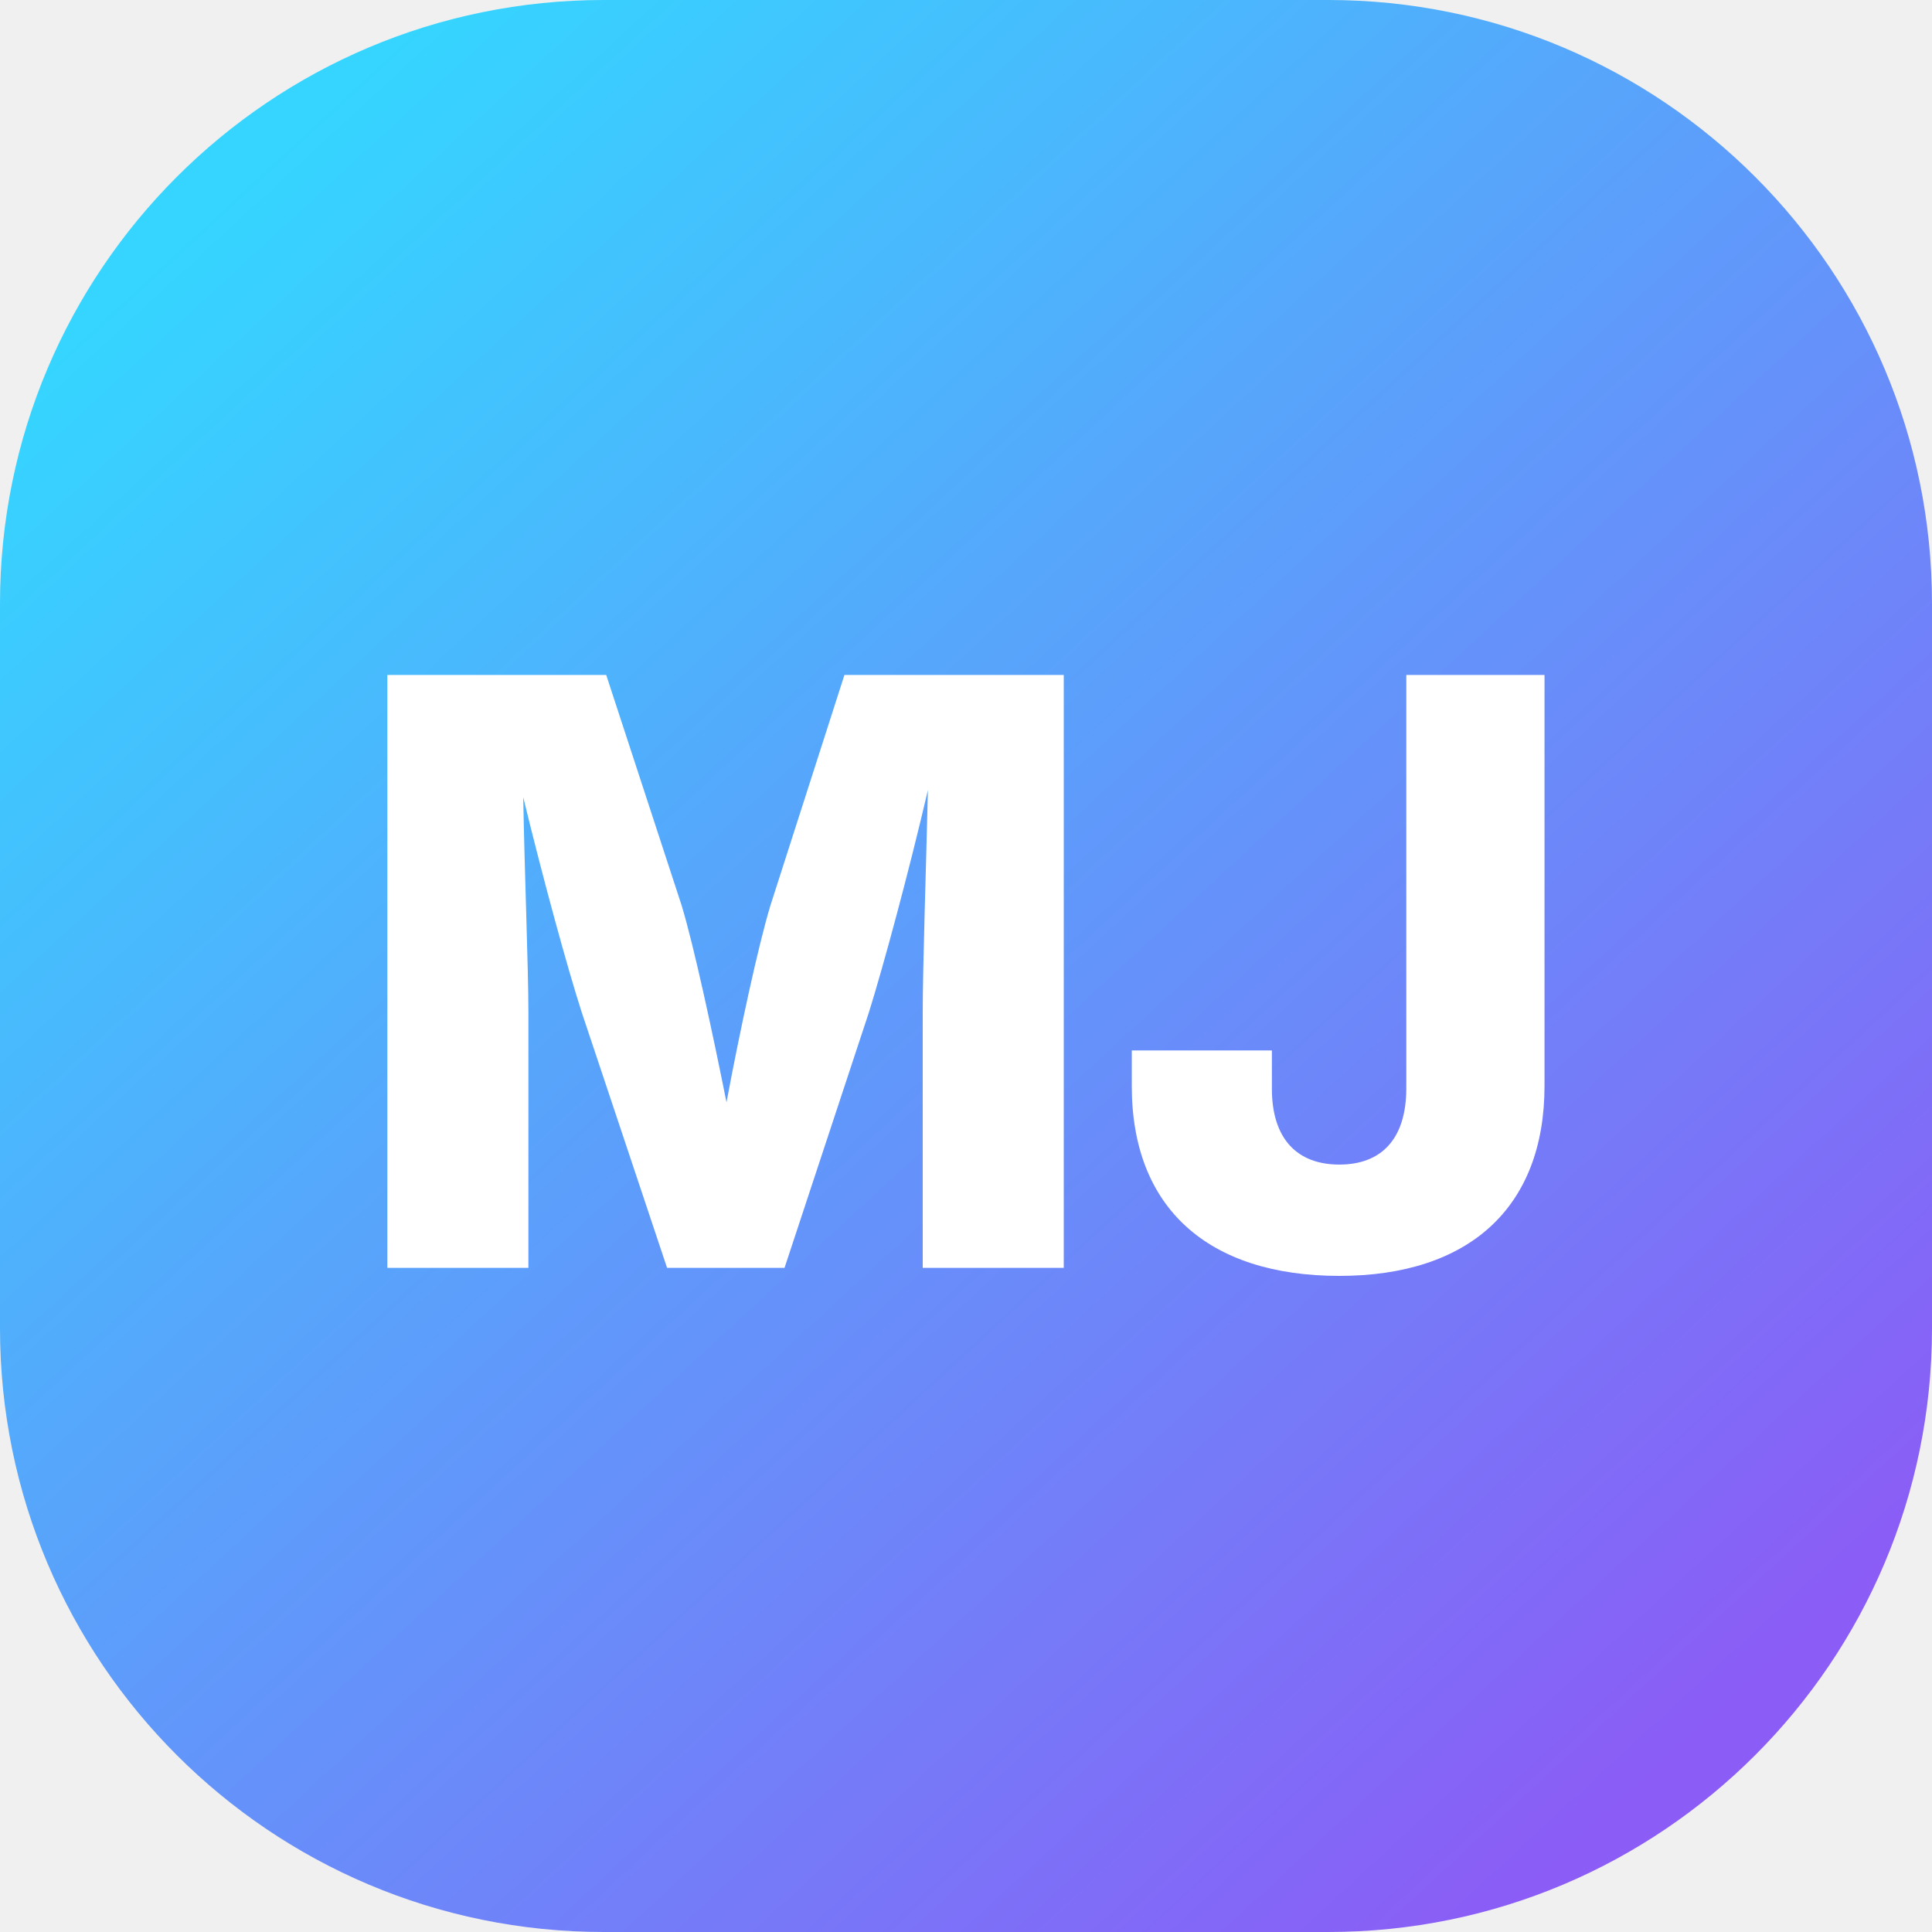
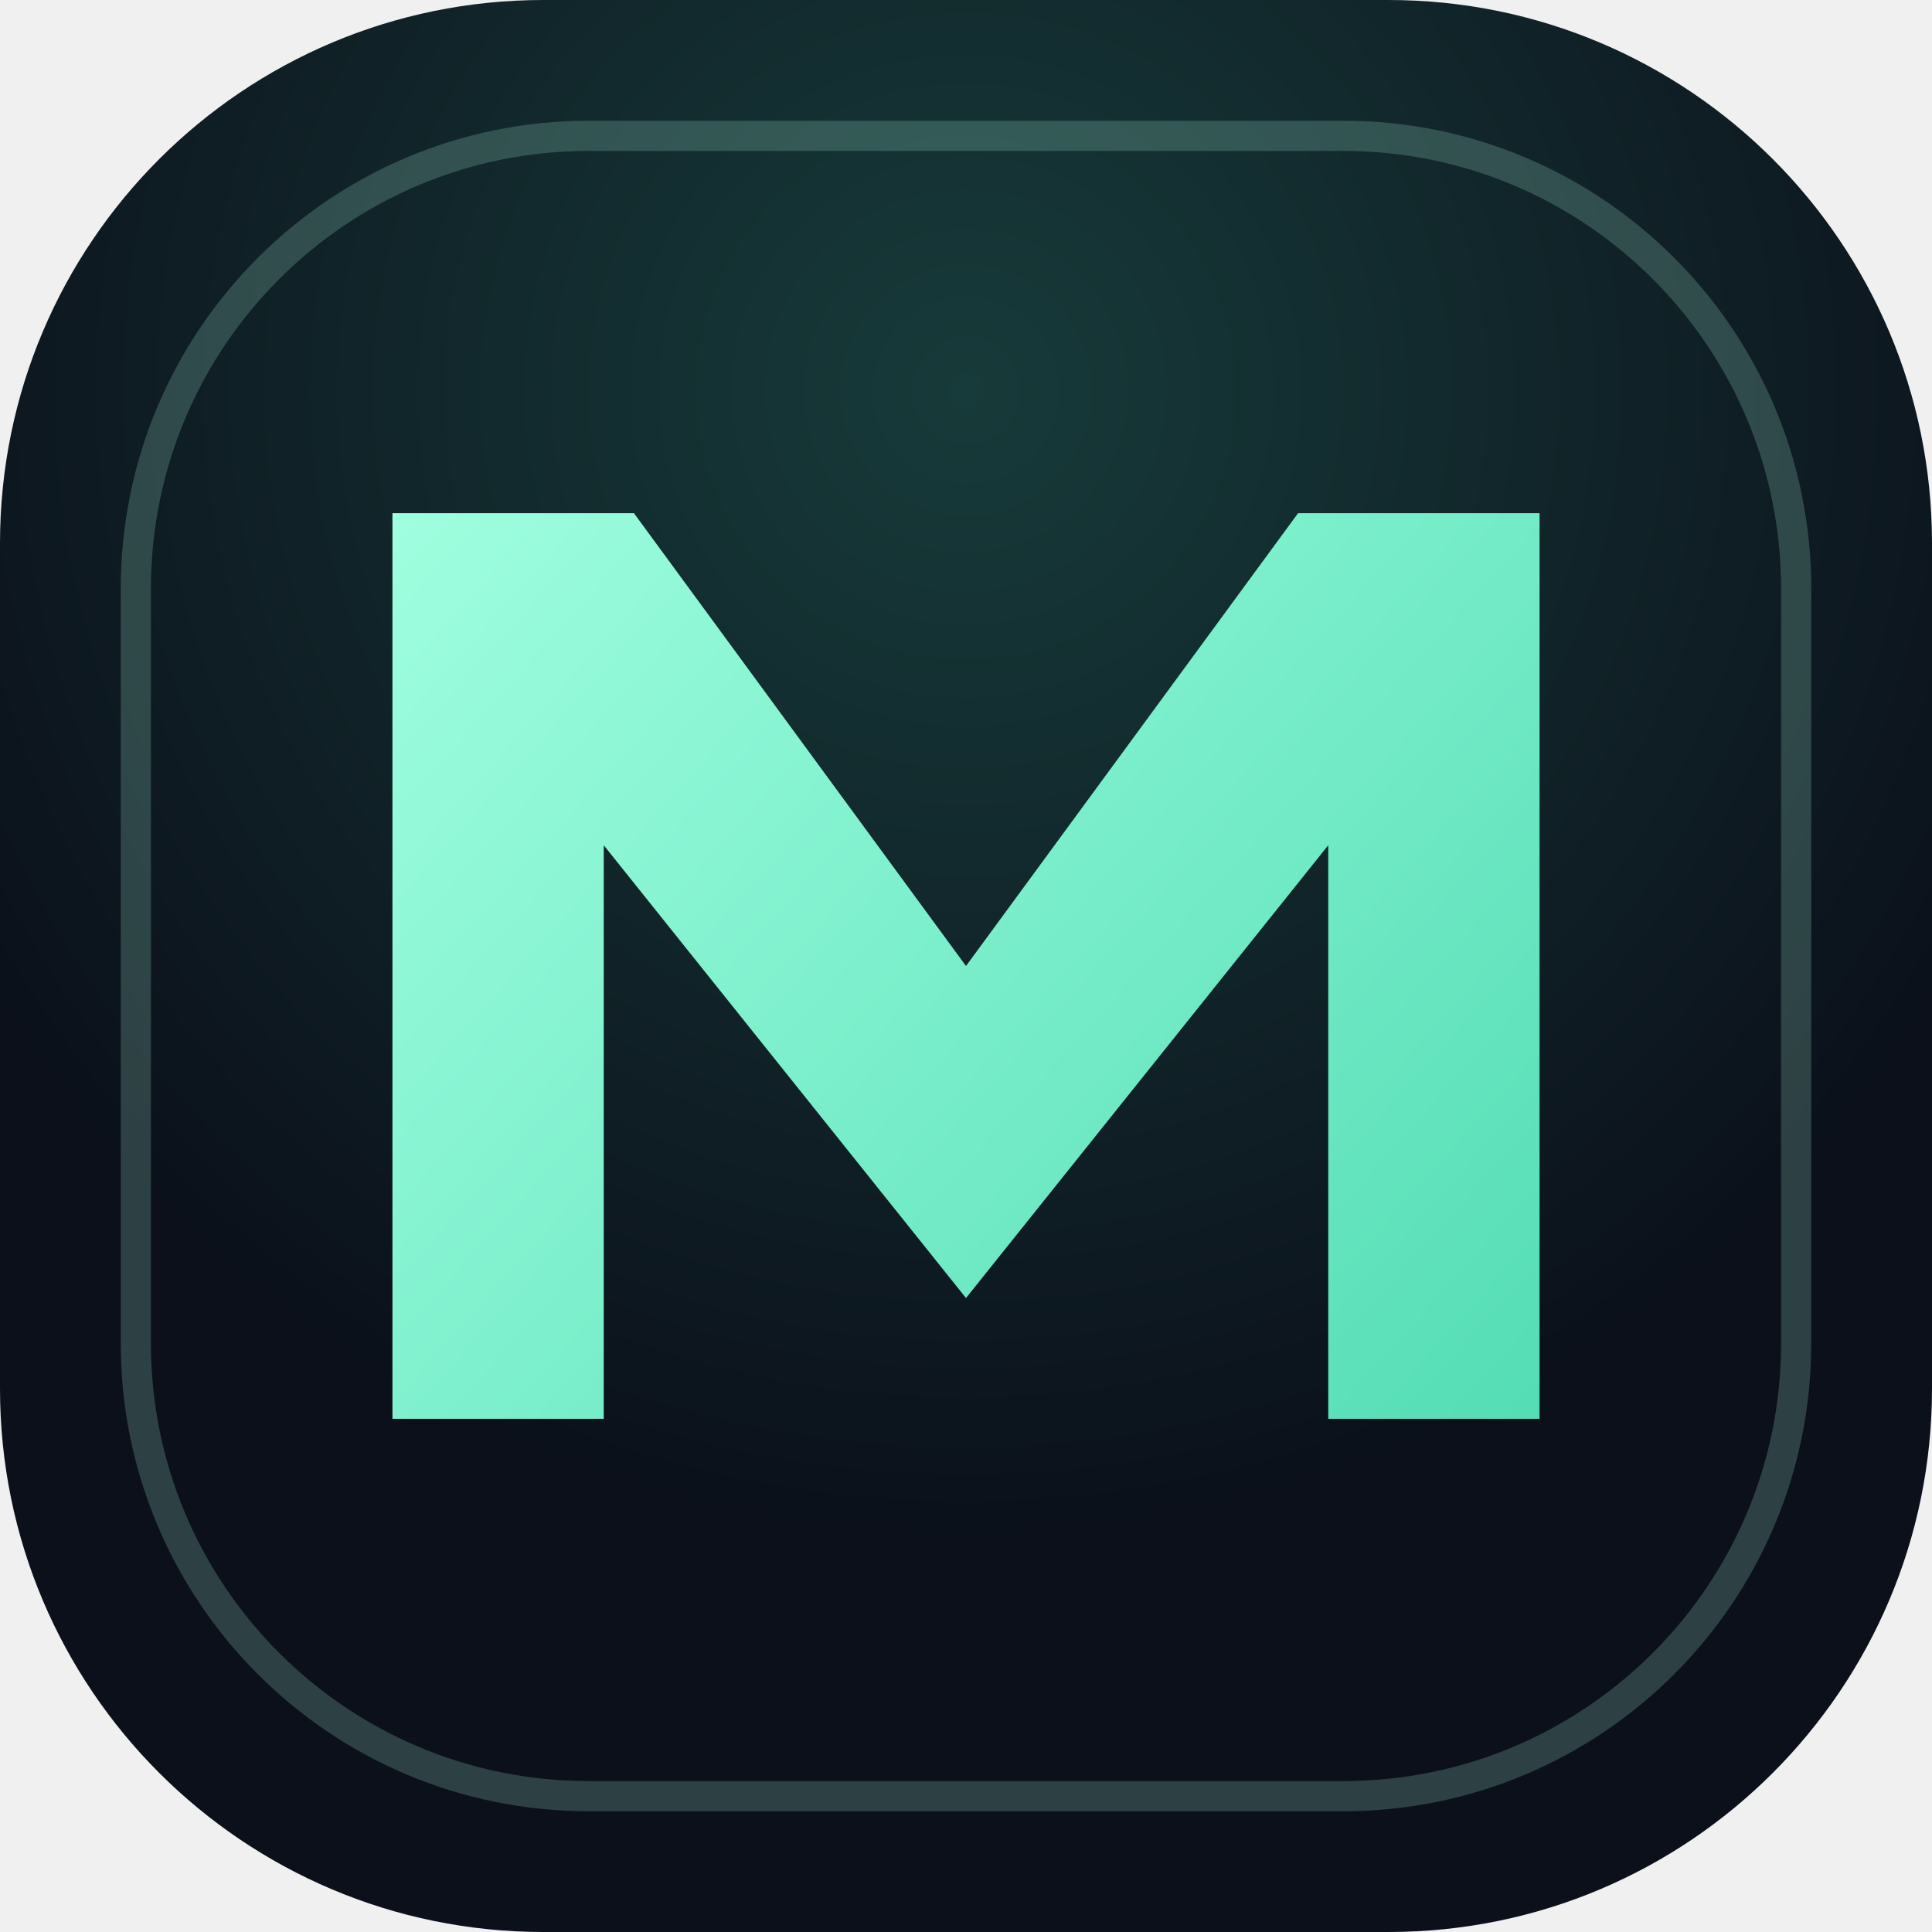
- <svg xmlns="http://www.w3.org/2000/svg" viewBox="0 0 64 64">
+ <svg xmlns="http://www.w3.org/2000/svg" viewBox="0 0 64 64" role="img" aria-labelledby="title">
  <defs>
-     <linearGradient id="brand-gradient" x1="8" y1="6" x2="56" y2="58" gradientUnits="userSpaceOnUse">
-       <stop stop-color="#35d5ff" />
-       <stop offset="1" stop-color="#8b5cf6" />
+     <linearGradient id="mint" x1="13" y1="15" x2="51" y2="49" gradientUnits="userSpaceOnUse">
+       <stop stop-color="#a1ffe0" />
+       <stop offset="1" stop-color="#52dcb4" />
    </linearGradient>
+     <radialGradient id="glow" cx="0" cy="0" r="1" gradientTransform="matrix(0 38 -38 0 32 13)" gradientUnits="userSpaceOnUse">
+       <stop stop-color="#173b3a" />
+       <stop offset="1" stop-color="#0b101a" />
+     </radialGradient>
  </defs>
-   <rect width="64" height="64" rx="20" fill="url(#brand-gradient)" />
-   <text x="32" y="42" fill="#fff" font-family="Inter, Arial, sans-serif" font-size="27" font-weight="800" text-anchor="middle">MJ</text>
+   <rect width="64" height="64" rx="18" fill="url(#glow)" />
+   <rect x="4.5" y="4.5" width="55" height="55" rx="15" fill="none" stroke="#b8ffe8" stroke-opacity=".2" />
+   <path d="M13 47V17h8l11 15 11-15h8v30h-7V28L32 43 20 28v19z" fill="url(#mint)" />
</svg>
